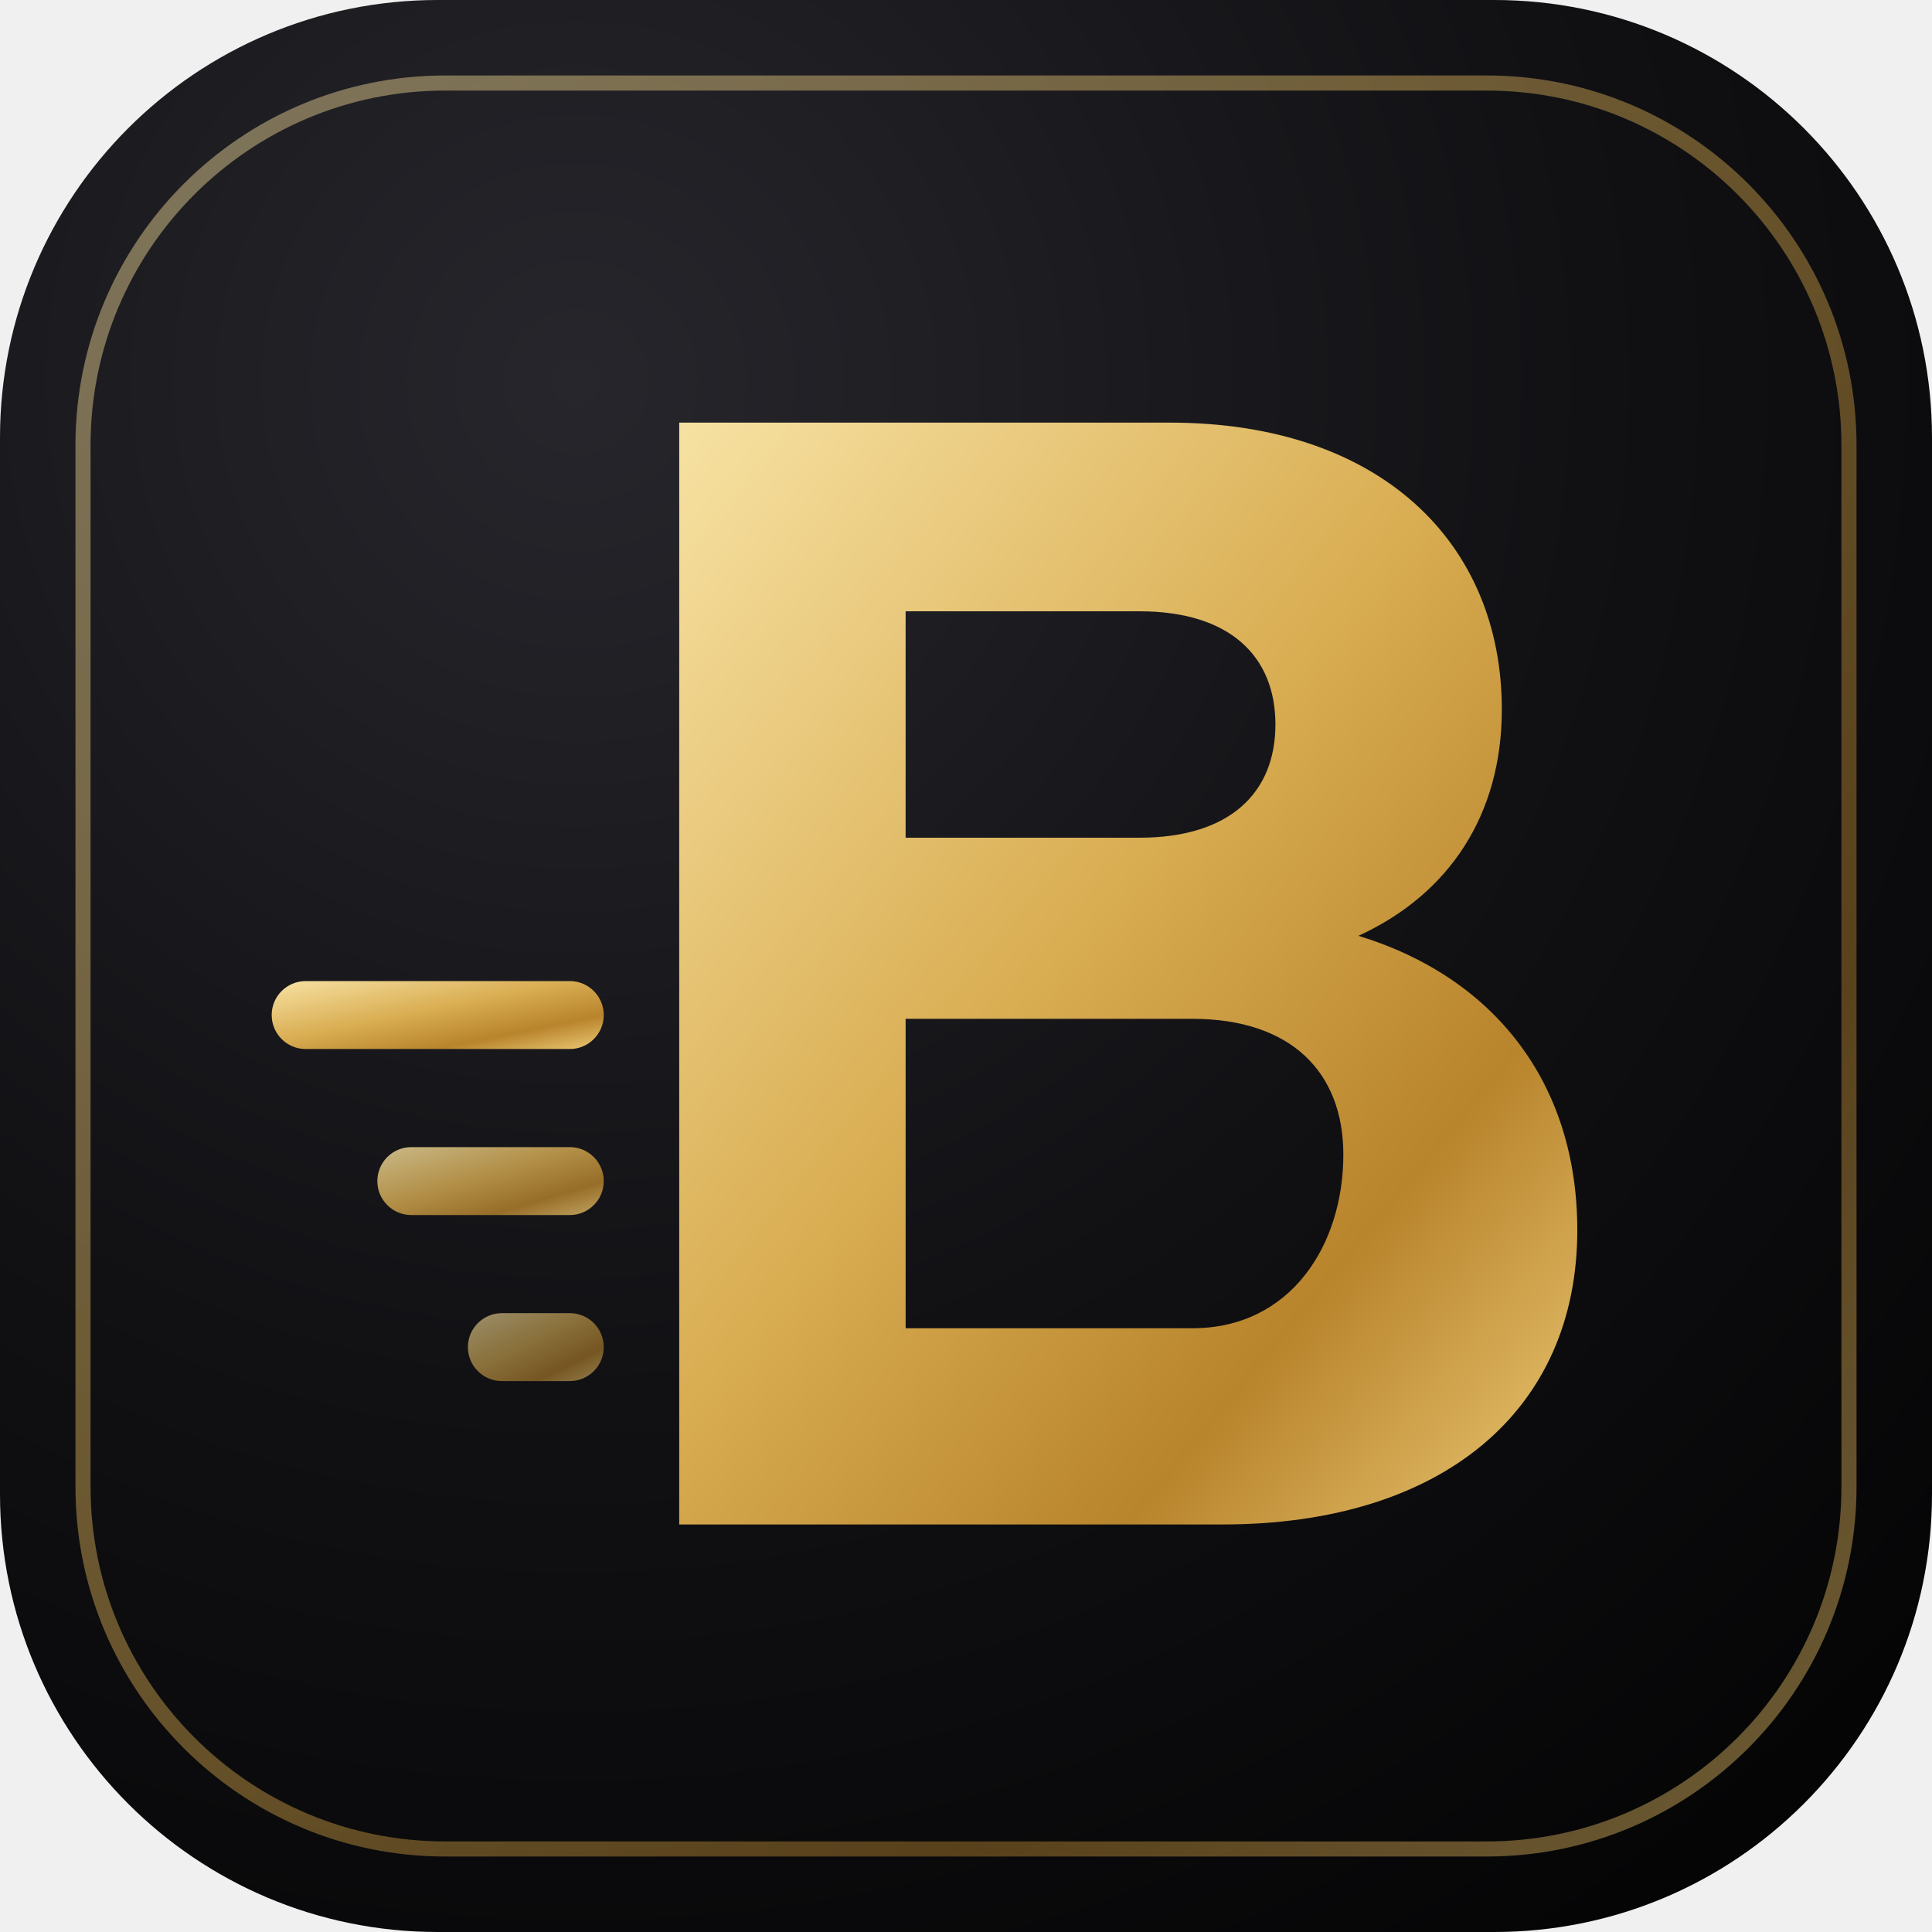
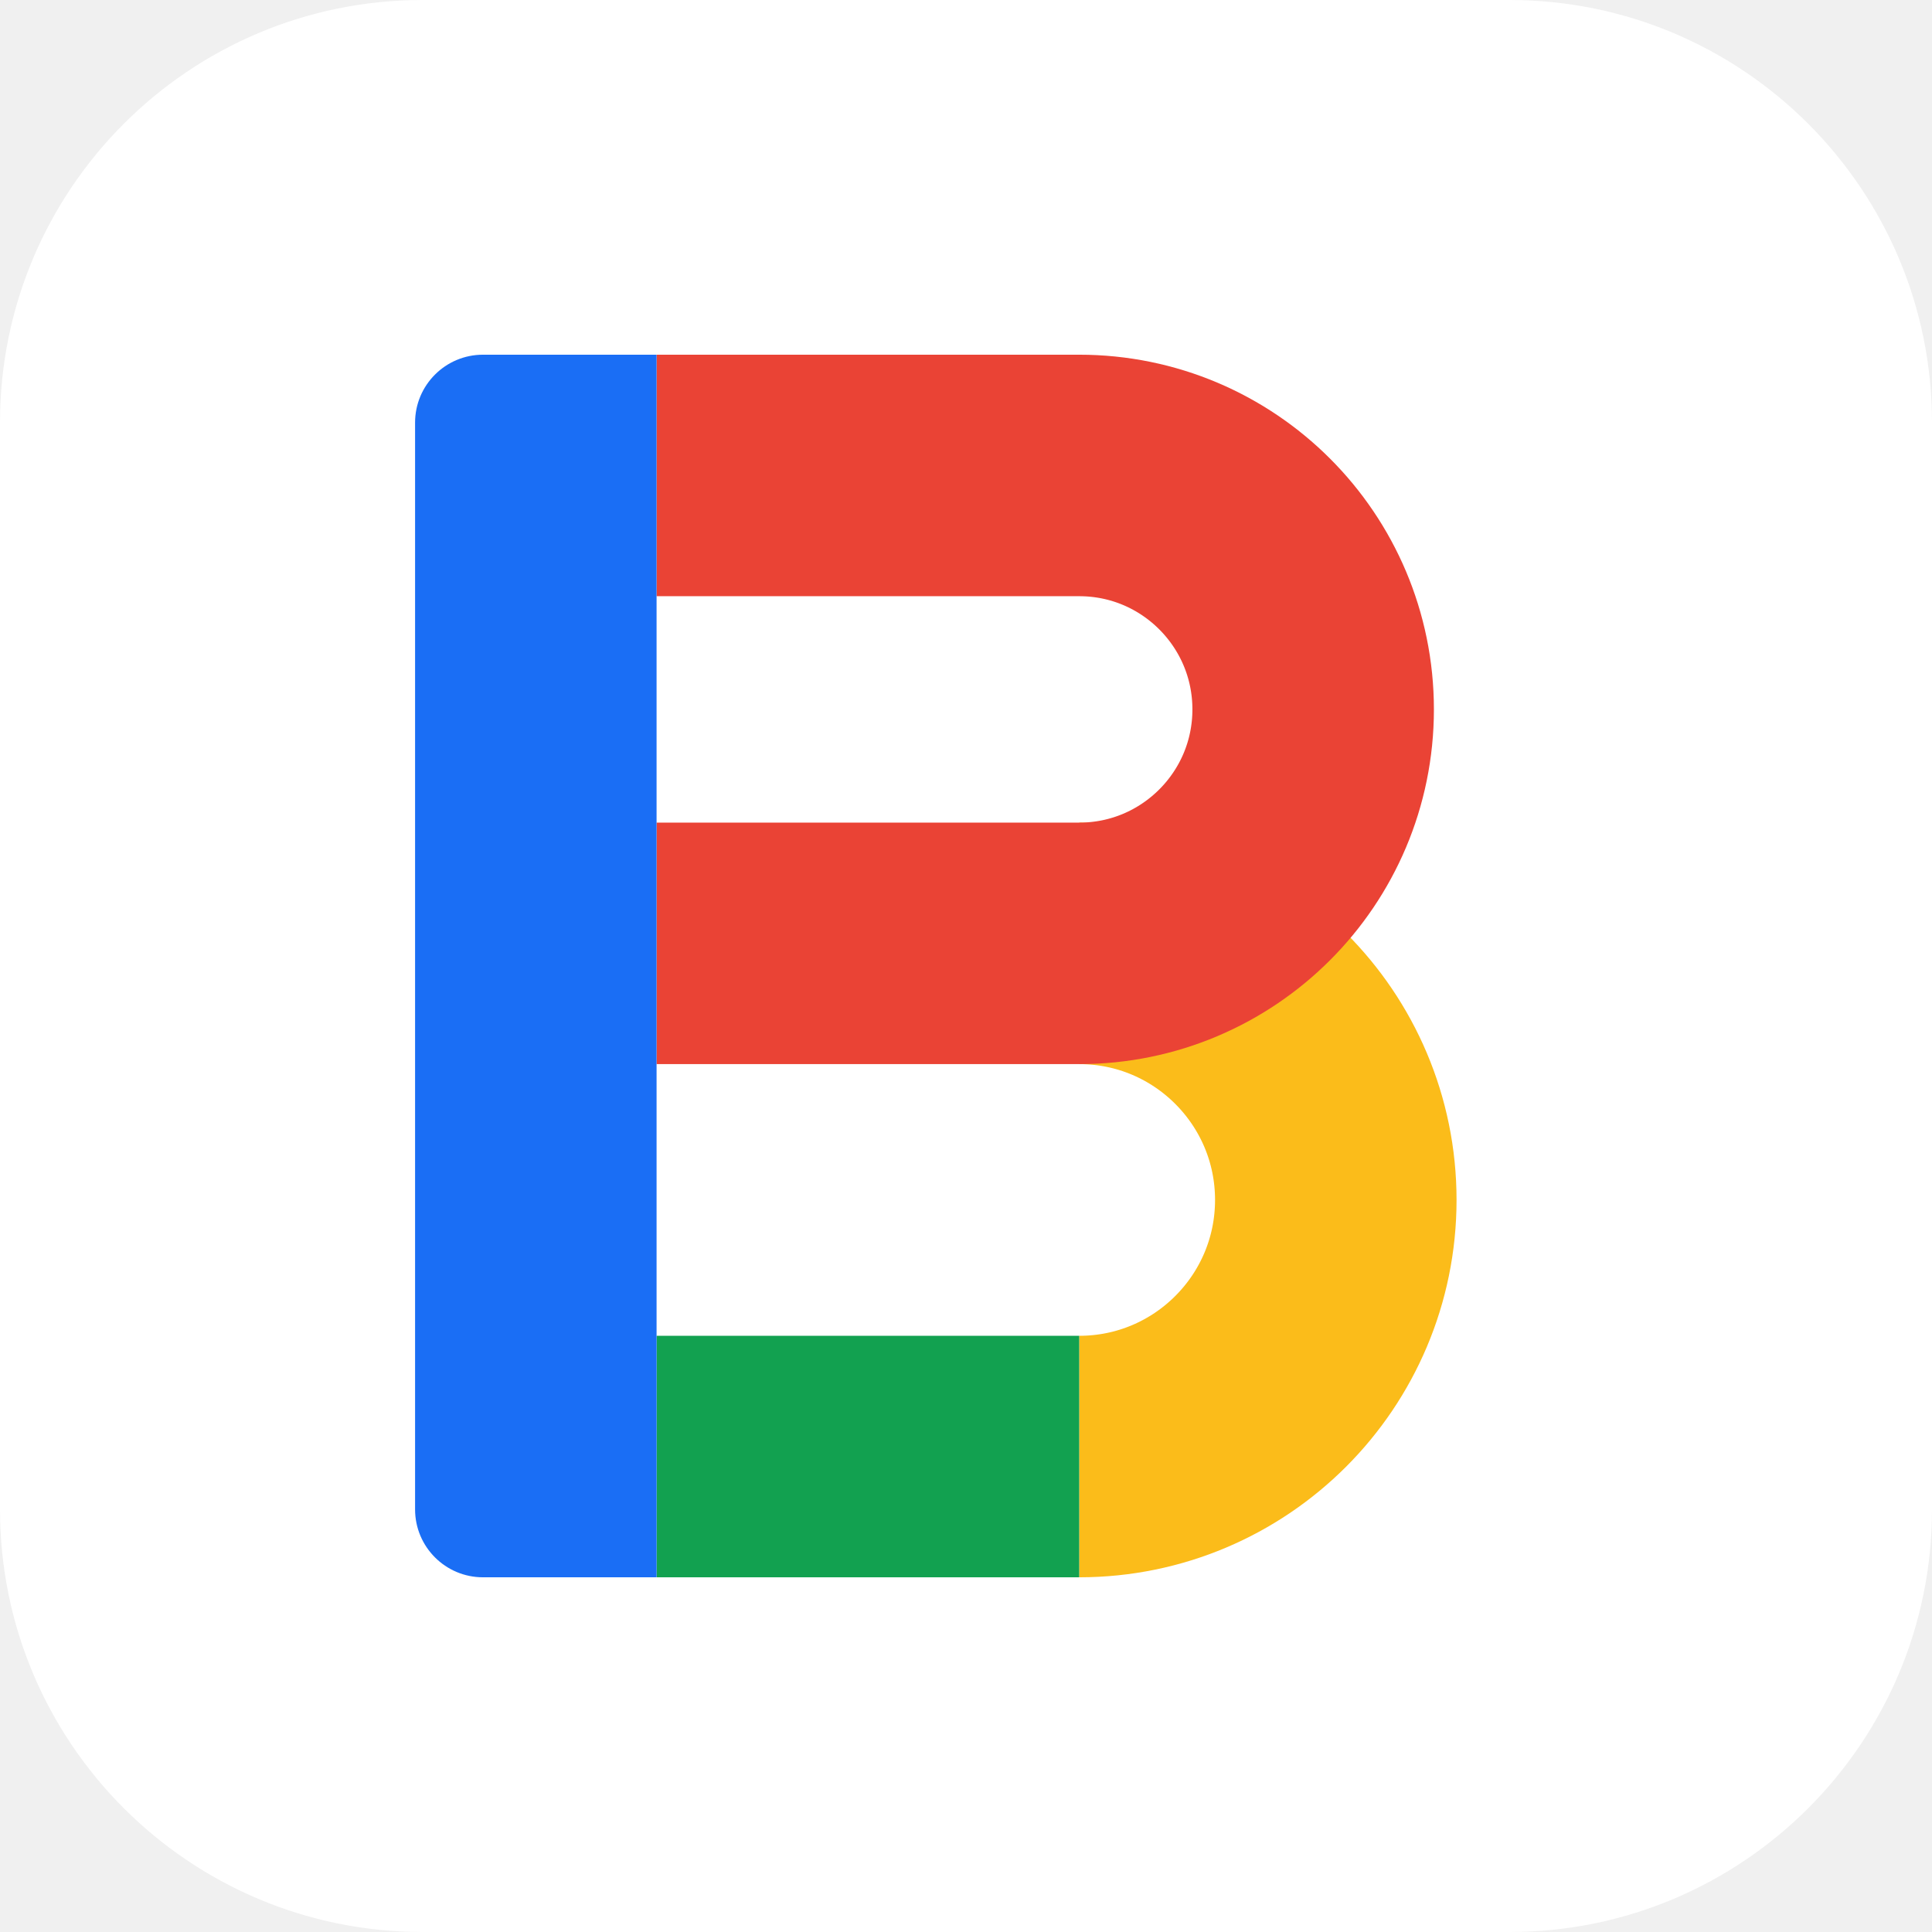
<svg xmlns="http://www.w3.org/2000/svg" viewBox="0 0 512 512" role="img" aria-label="Baste Travels">
-   <defs>
-     <radialGradient id="bg" cx="30%" cy="20%" r="95%">
-       <stop offset="0" stop-color="#26262c" />
-       <stop offset=".55" stop-color="#111114" />
-       <stop offset="1" stop-color="#050506" />
-     </radialGradient>
-     <linearGradient id="gold" x1="0" y1="0" x2="1" y2="1">
-       <stop offset="0" stop-color="#f7e2a3" />
-       <stop offset=".45" stop-color="#d9ad52" />
-       <stop offset=".75" stop-color="#b8842c" />
-       <stop offset="1" stop-color="#ecc874" />
-     </linearGradient>
-   </defs>
-   <rect width="512" height="512" rx="116" fill="url(#bg)" />
-   <rect x="22" y="22" width="468" height="468" rx="96" fill="none" stroke="url(#gold)" stroke-opacity=".45" stroke-width="4" />
-   <g fill="url(#gold)">
-     <path fill-rule="evenodd" d="M180 112H310C366 112 398 144 398 188C398 216 384 237 360 248C396 259 418 287 418 326C418 374 382 404 324 404H180Z       M240 162H302C326 162 338 174 338 192C338 210 326 222 302 222H240Z       M240 270H316C342 270 356 284 356 306C356 330 342 352 316 352H240Z" />
-     <rect x="72" y="260" width="88" height="18" rx="9" />
-     <rect x="100" y="304" width="60" height="18" rx="9" opacity=".8" />
-     <rect x="124" y="348" width="36" height="18" rx="9" opacity=".6" />
+   <rect width="512" height="512" rx="112" fill="#ffffff" />
+   <g fill="none" stroke-width="64">
+     <path d="M286 250A68 68 0 0 1 286 386" stroke="#FBBC1A" />
+     <path d="M286 386H174" stroke="#12A150" />
+     <path d="M174 126H286A62 62 0 0 1 286 250H174" stroke="#EA4335" />
  </g>
+   <path d="M128 94H174V418H128A18 18 0 0 1 110 400V112A18 18 0 0 1 128 94Z" fill="#1A6EF5" />
</svg>
